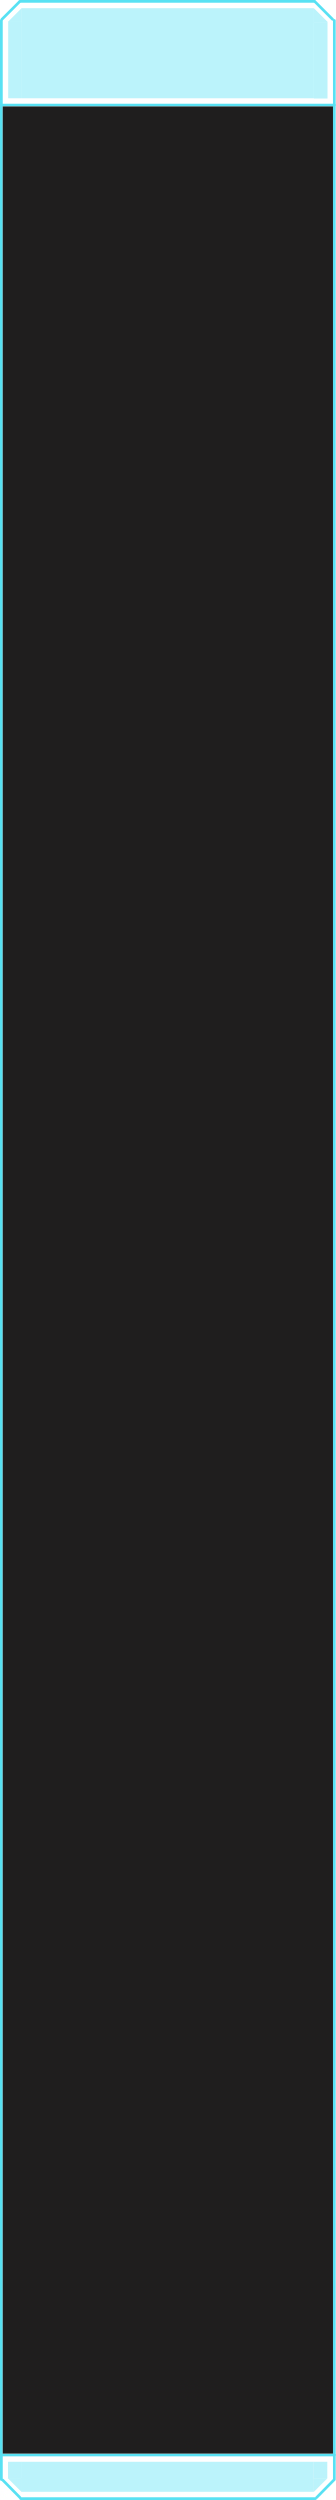
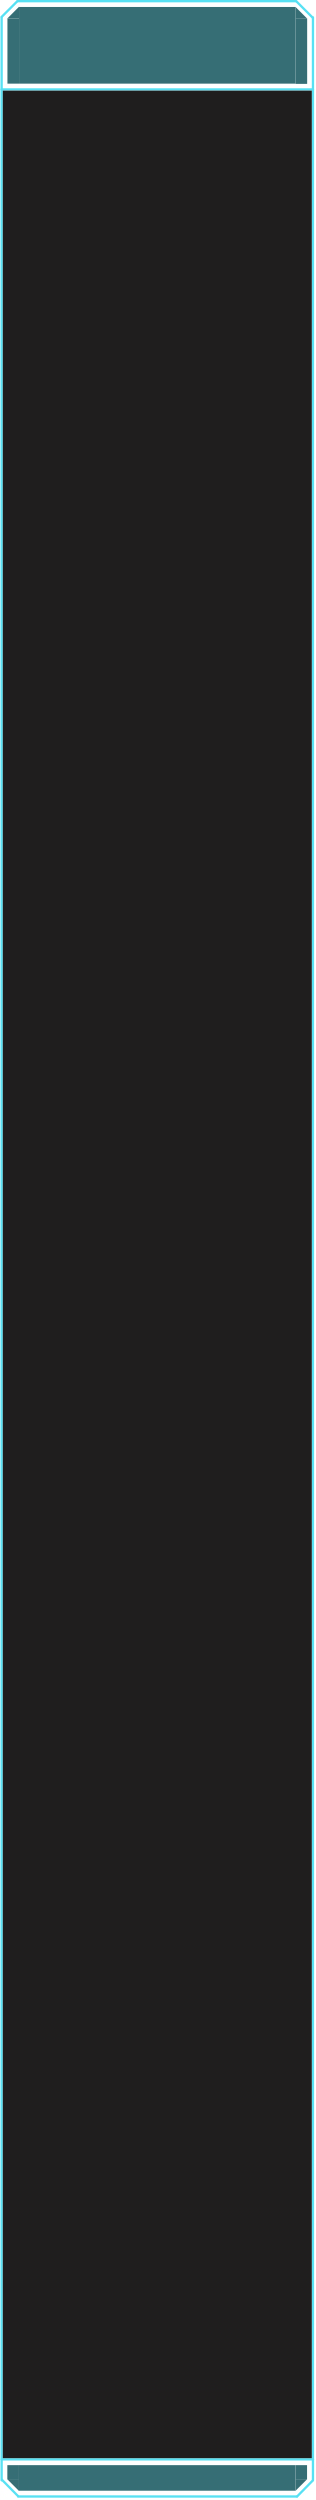
- <svg xmlns="http://www.w3.org/2000/svg" width="123" height="916" viewBox="0 0 123 916" fill="none">
-   <path d="M1 908.5C1 908.776 0.776 909 0.5 909C0.224 909 0 908.776 0 908.5L0 7.5C0 7.224 0.224 7 0.5 7C0.776 7 1 7.224 1 7.5L1 908.5Z" fill="#58E1F3" />
-   <path d="M123 908.5C123 908.776 122.776 909 122.5 909C122.224 909 122 908.776 122 908.5L122 7.5C122 7.224 122.224 7 122.5 7C122.776 7 123 7.224 123 7.5L123 908.5Z" fill="#58E1F3" />
-   <path d="M122.5 38C122.776 38 123 38.224 123 38.5C123 38.776 122.776 39 122.5 39L0.5 39C0.224 39 0 38.776 0 38.5C0 38.224 0.224 38 0.5 38L122.5 38Z" fill="#58E1F3" />
-   <path d="M115.278 0C115.554 0 115.778 0.224 115.778 0.5C115.778 0.776 115.554 1 115.278 1L7.278 1C7.002 1 6.778 0.776 6.778 0.5C6.778 0.224 7.002 0 7.278 0L115.278 0Z" fill="#58E1F3" />
-   <path d="M122.203 6.718C122.398 6.913 122.398 7.229 122.203 7.425C122.008 7.62 121.691 7.62 121.496 7.425L115.132 1.061C114.936 0.865 114.936 0.549 115.132 0.354C115.327 0.158 115.644 0.158 115.839 0.354L122.203 6.718Z" fill="#58E1F3" />
-   <path d="M6.718 0.354C6.913 0.158 7.229 0.158 7.425 0.354C7.62 0.549 7.62 0.865 7.425 1.061L1.061 7.425C0.865 7.62 0.549 7.62 0.354 7.425C0.158 7.229 0.158 6.913 0.354 6.717L6.718 0.354Z" fill="#58E1F3" />
-   <rect x="115" y="3" width="33" height="107" transform="rotate(90 115 3)" fill="#58E1F3" fill-opacity="0.41" />
-   <rect x="120" y="8.1" width="28" height="5" transform="rotate(90 120 8.1001)" fill="#58E1F3" fill-opacity="0.41" />
-   <path d="M114.996 8.091H120.087L114.996 3V8.091Z" fill="#58E1F3" fill-opacity="0.41" />
-   <rect x="8" y="8" width="28" height="5" transform="rotate(90 8.00003 8)" fill="#58E1F3" fill-opacity="0.41" />
-   <path d="M7.991 8.001H2.9L7.991 2.91V8.001Z" fill="#58E1F3" fill-opacity="0.41" />
-   <path d="M122.5 899C122.776 899 123 899.224 123 899.5C123 899.776 122.776 900 122.5 900H0.5C0.224 900 0 899.776 0 899.5C0 899.224 0.224 899 0.5 899H122.5Z" fill="#58E1F3" />
-   <path d="M122.651 909.063C122.844 908.868 122.844 908.55 122.651 908.354C122.458 908.159 122.145 908.159 121.952 908.354L115.666 914.736C115.473 914.932 115.473 915.249 115.666 915.445C115.859 915.641 116.171 915.641 116.364 915.445L122.651 909.063Z" fill="#58E1F3" />
-   <path d="M6.952 915.445C7.145 915.641 7.458 915.641 7.651 915.445C7.844 915.25 7.844 914.932 7.651 914.736L1.364 908.354C1.172 908.159 0.859 908.159 0.666 908.354C0.473 908.55 0.473 908.868 0.666 909.064L6.952 915.445Z" fill="#58E1F3" />
-   <path d="M115.585 916C115.861 916 116.085 915.776 116.085 915.5C116.085 915.224 115.861 915 115.585 915H7.585C7.309 915 7.085 915.224 7.085 915.5C7.085 915.776 7.309 916 7.585 916H115.585Z" fill="#58E1F3" />
-   <rect width="11" height="107" transform="matrix(0 -1 -1 0 114.9 913)" fill="#58E1F3" fill-opacity="0.41" />
-   <rect width="6" height="5" transform="matrix(0 -1 -1 0 119.93 908)" fill="#58E1F3" fill-opacity="0.41" />
-   <path d="M114.909 908.009H120L114.909 913.1V908.009Z" fill="#58E1F3" fill-opacity="0.41" />
-   <rect width="6" height="5" transform="matrix(0 -1 -1 0 7.92999 908)" fill="#58E1F3" fill-opacity="0.41" />
-   <path d="M7.934 907.999H2.843L7.934 913.09V907.999Z" fill="#58E1F3" fill-opacity="0.41" />
-   <rect x="1" y="39" width="121" height="860" fill="#1F1E1E" />
+ <svg xmlns="http://www.w3.org/2000/svg" width="136" height="1076" viewBox="0 0 136 1076" fill="none">
+   <path d="M1.2 1067.5C1.2 1067.78 0.976 1068 0.7 1068C0.424 1068 0.2 1067.78 0.2 1067.5L0.2 7.5C0.2 7.224 0.424 7 0.7 7C0.976 7 1.2 7.224 1.2 7.5L1.2 1067.5Z" fill="#58E1F3" />
+   <path d="M135.2 1067.5C135.2 1067.78 134.976 1068 134.7 1068C134.424 1068 134.2 1067.78 134.2 1067.5L134.2 7.5C134.2 7.224 134.424 7 134.7 7C134.976 7 135.2 7.224 135.2 7.5L135.2 1067.5Z" fill="#58E1F3" />
+   <path d="M134.7 38C134.976 38 135.2 38.224 135.2 38.5C135.2 38.776 134.976 39 134.7 39L0.7 39C0.424 39 0.2 38.776 0.2 38.5C0.2 38.224 0.424 38 0.7 38L134.7 38Z" fill="#58E1F3" />
+   <path d="M127.478 0C127.754 0 127.978 0.224 127.978 0.5C127.978 0.776 127.754 1 127.478 1L7.478 1C7.202 1 6.978 0.776 6.978 0.5C6.978 0.224 7.202 0 7.478 0L127.478 0Z" fill="#58E1F3" />
+   <path d="M134.806 7.121C135.002 7.317 135.002 7.633 134.806 7.829C134.611 8.024 134.295 8.024 134.099 7.829L127.332 1.061C127.136 0.866 127.136 0.549 127.332 0.354C127.527 0.159 127.844 0.159 128.039 0.354L134.806 7.121Z" fill="#58E1F3" />
+   <path d="M6.918 0.353C7.113 0.158 7.429 0.158 7.625 0.353C7.82 0.549 7.82 0.865 7.625 1.061L1.061 7.625C0.865 7.82 0.549 7.82 0.354 7.625C0.158 7.429 0.158 7.113 0.354 6.917L6.918 0.353Z" fill="#58E1F3" />
+   <rect x="127.2" y="3" width="33" height="119" transform="rotate(90 127.2 3.00024)" fill="#366E75" />
+   <rect x="132.2" y="8.1" width="28" height="5" transform="rotate(90 132.2 8.10034)" fill="#366E75" />
+   <path d="M127.196 8.091H132.287L127.196 3V8.091Z" fill="#366E75" />
+   <rect x="8.2" y="8" width="28" height="5" transform="rotate(90 8.20001 8.00024)" fill="#366E75" />
+   <path d="M8.191 8.002H3.1L8.191 2.91V8.002Z" fill="#366E75" />
+   <path d="M134.727 1058C135.004 1058 135.227 1058.22 135.227 1058.5C135.227 1058.78 135.004 1059 134.727 1059H0.727C0.451 1059 0.227 1058.78 0.227 1058.5C0.227 1058.22 0.451 1058 0.727 1058H134.727Z" fill="#58E1F3" />
+   <path d="M127.813 1075C128.089 1075 128.313 1074.78 128.313 1074.5C128.313 1074.22 128.089 1074 127.813 1074H7.813C7.537 1074 7.313 1074.22 7.313 1074.5C7.313 1074.78 7.537 1075 7.813 1075H127.813Z" fill="#58E1F3" />
+   <path d="M134.878 1068.06C135.071 1067.87 135.071 1067.55 134.878 1067.35C134.685 1067.16 134.372 1067.16 134.18 1067.35L127.518 1074.12C127.326 1074.31 127.326 1074.63 127.518 1074.83C127.711 1075.02 128.024 1075.02 128.217 1074.83L134.878 1068.06Z" fill="#58E1F3" />
+   <path d="M7.436 1074.7C7.628 1074.9 7.941 1074.9 8.134 1074.7C8.327 1074.51 8.327 1074.19 8.134 1074L1.248 1067C1.055 1066.81 0.742 1066.81 0.549 1067C0.356 1067.2 0.356 1067.52 0.549 1067.71L7.436 1074.7Z" fill="#58E1F3" />
+   <rect width="11" height="119" transform="matrix(0 -1 -1 0 127.127 1072)" fill="#366E75" />
+   <rect width="6" height="5" transform="matrix(0 -1 -1 0 132.157 1067)" fill="#366E75" />
+   <path d="M127.136 1067.01H132.227L127.136 1072.1V1067.01Z" fill="#366E75" />
+   <rect width="6" height="5" transform="matrix(0 -1 -1 0 8.15735 1067)" fill="#366E75" />
+   <path d="M8.162 1067H3.071L8.162 1072.09V1067Z" fill="#366E75" />
+   <rect x="1.2" y="39" width="133" height="1019" fill="#1F1E1E" />
</svg>
